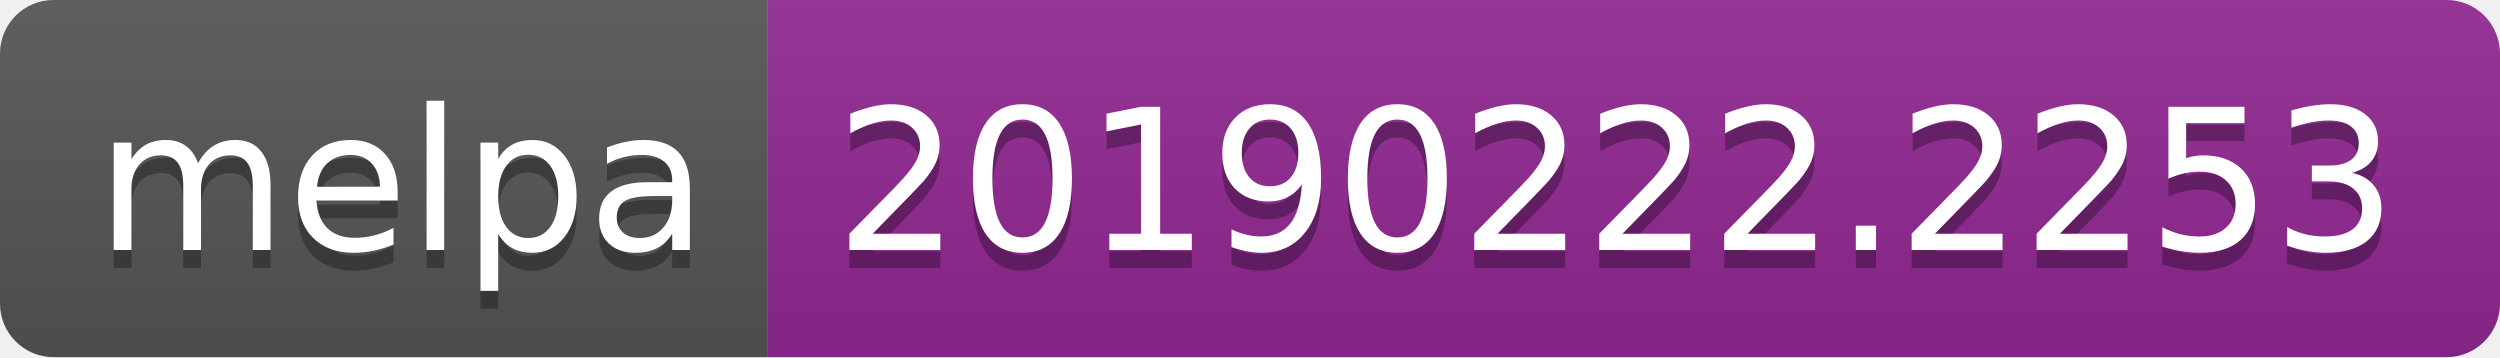
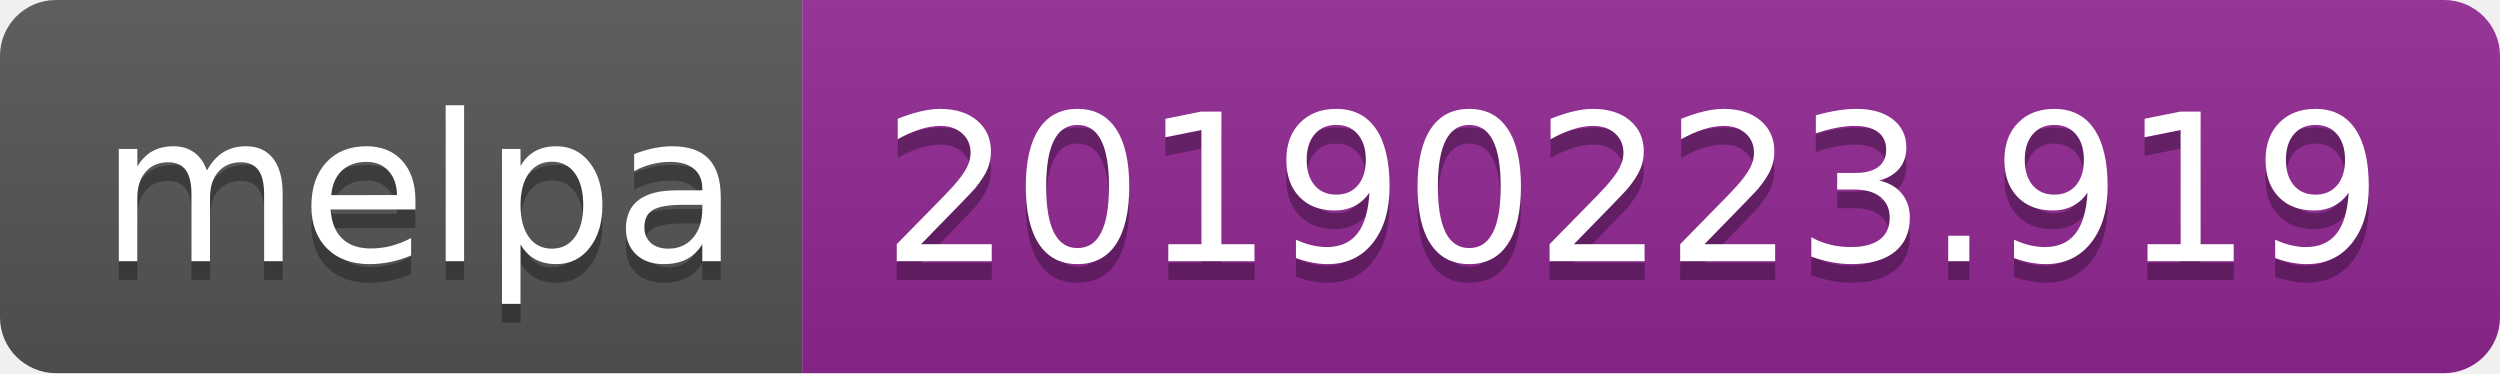
- <svg xmlns="http://www.w3.org/2000/svg" width="140" height="20">
+ <svg xmlns="http://www.w3.org/2000/svg" width="134" height="20">
  <linearGradient id="b" x2="0" y2="100%">
    <stop offset="0" stop-color="#bbb" stop-opacity=".1" />
    <stop offset="1" stop-opacity=".1" />
  </linearGradient>
  <clipPath id="a">
-     <rect width="140" height="20" rx="3" fill="#fff" />
+     <rect width="134" height="20" rx="3" fill="#fff" />
  </clipPath>
  <g clip-path="url(#a)">
    <path fill="#555" d="M0 0h43v20H0z" />
-     <path fill="#922793" d="M43 0h97v20H43z" />
-     <path fill="url(#b)" d="M0 0h140v20H0z" />
+     <path fill="#922793" d="M43 0h91v20H43z" />
+     <path fill="url(#b)" d="M0 0h134v20H0z" />
  </g>
  <g fill="#fff" text-anchor="middle" font-family="DejaVu Sans,Verdana,Geneva,sans-serif" font-size="110">
    <text x="225" y="150" fill="#010101" fill-opacity=".3" transform="scale(.1)" textLength="330">melpa</text>
    <text x="225" y="140" transform="scale(.1)" textLength="330">melpa</text>
-     <text x="905" y="150" fill="#010101" fill-opacity=".3" transform="scale(.1)" textLength="870">20190222.2253</text>
-     <text x="905" y="140" transform="scale(.1)" textLength="870">20190222.2253</text>
+     <text x="875" y="150" fill="#010101" fill-opacity=".3" transform="scale(.1)" textLength="810">20190223.919</text>
+     <text x="875" y="140" transform="scale(.1)" textLength="810">20190223.919</text>
  </g>
</svg>
